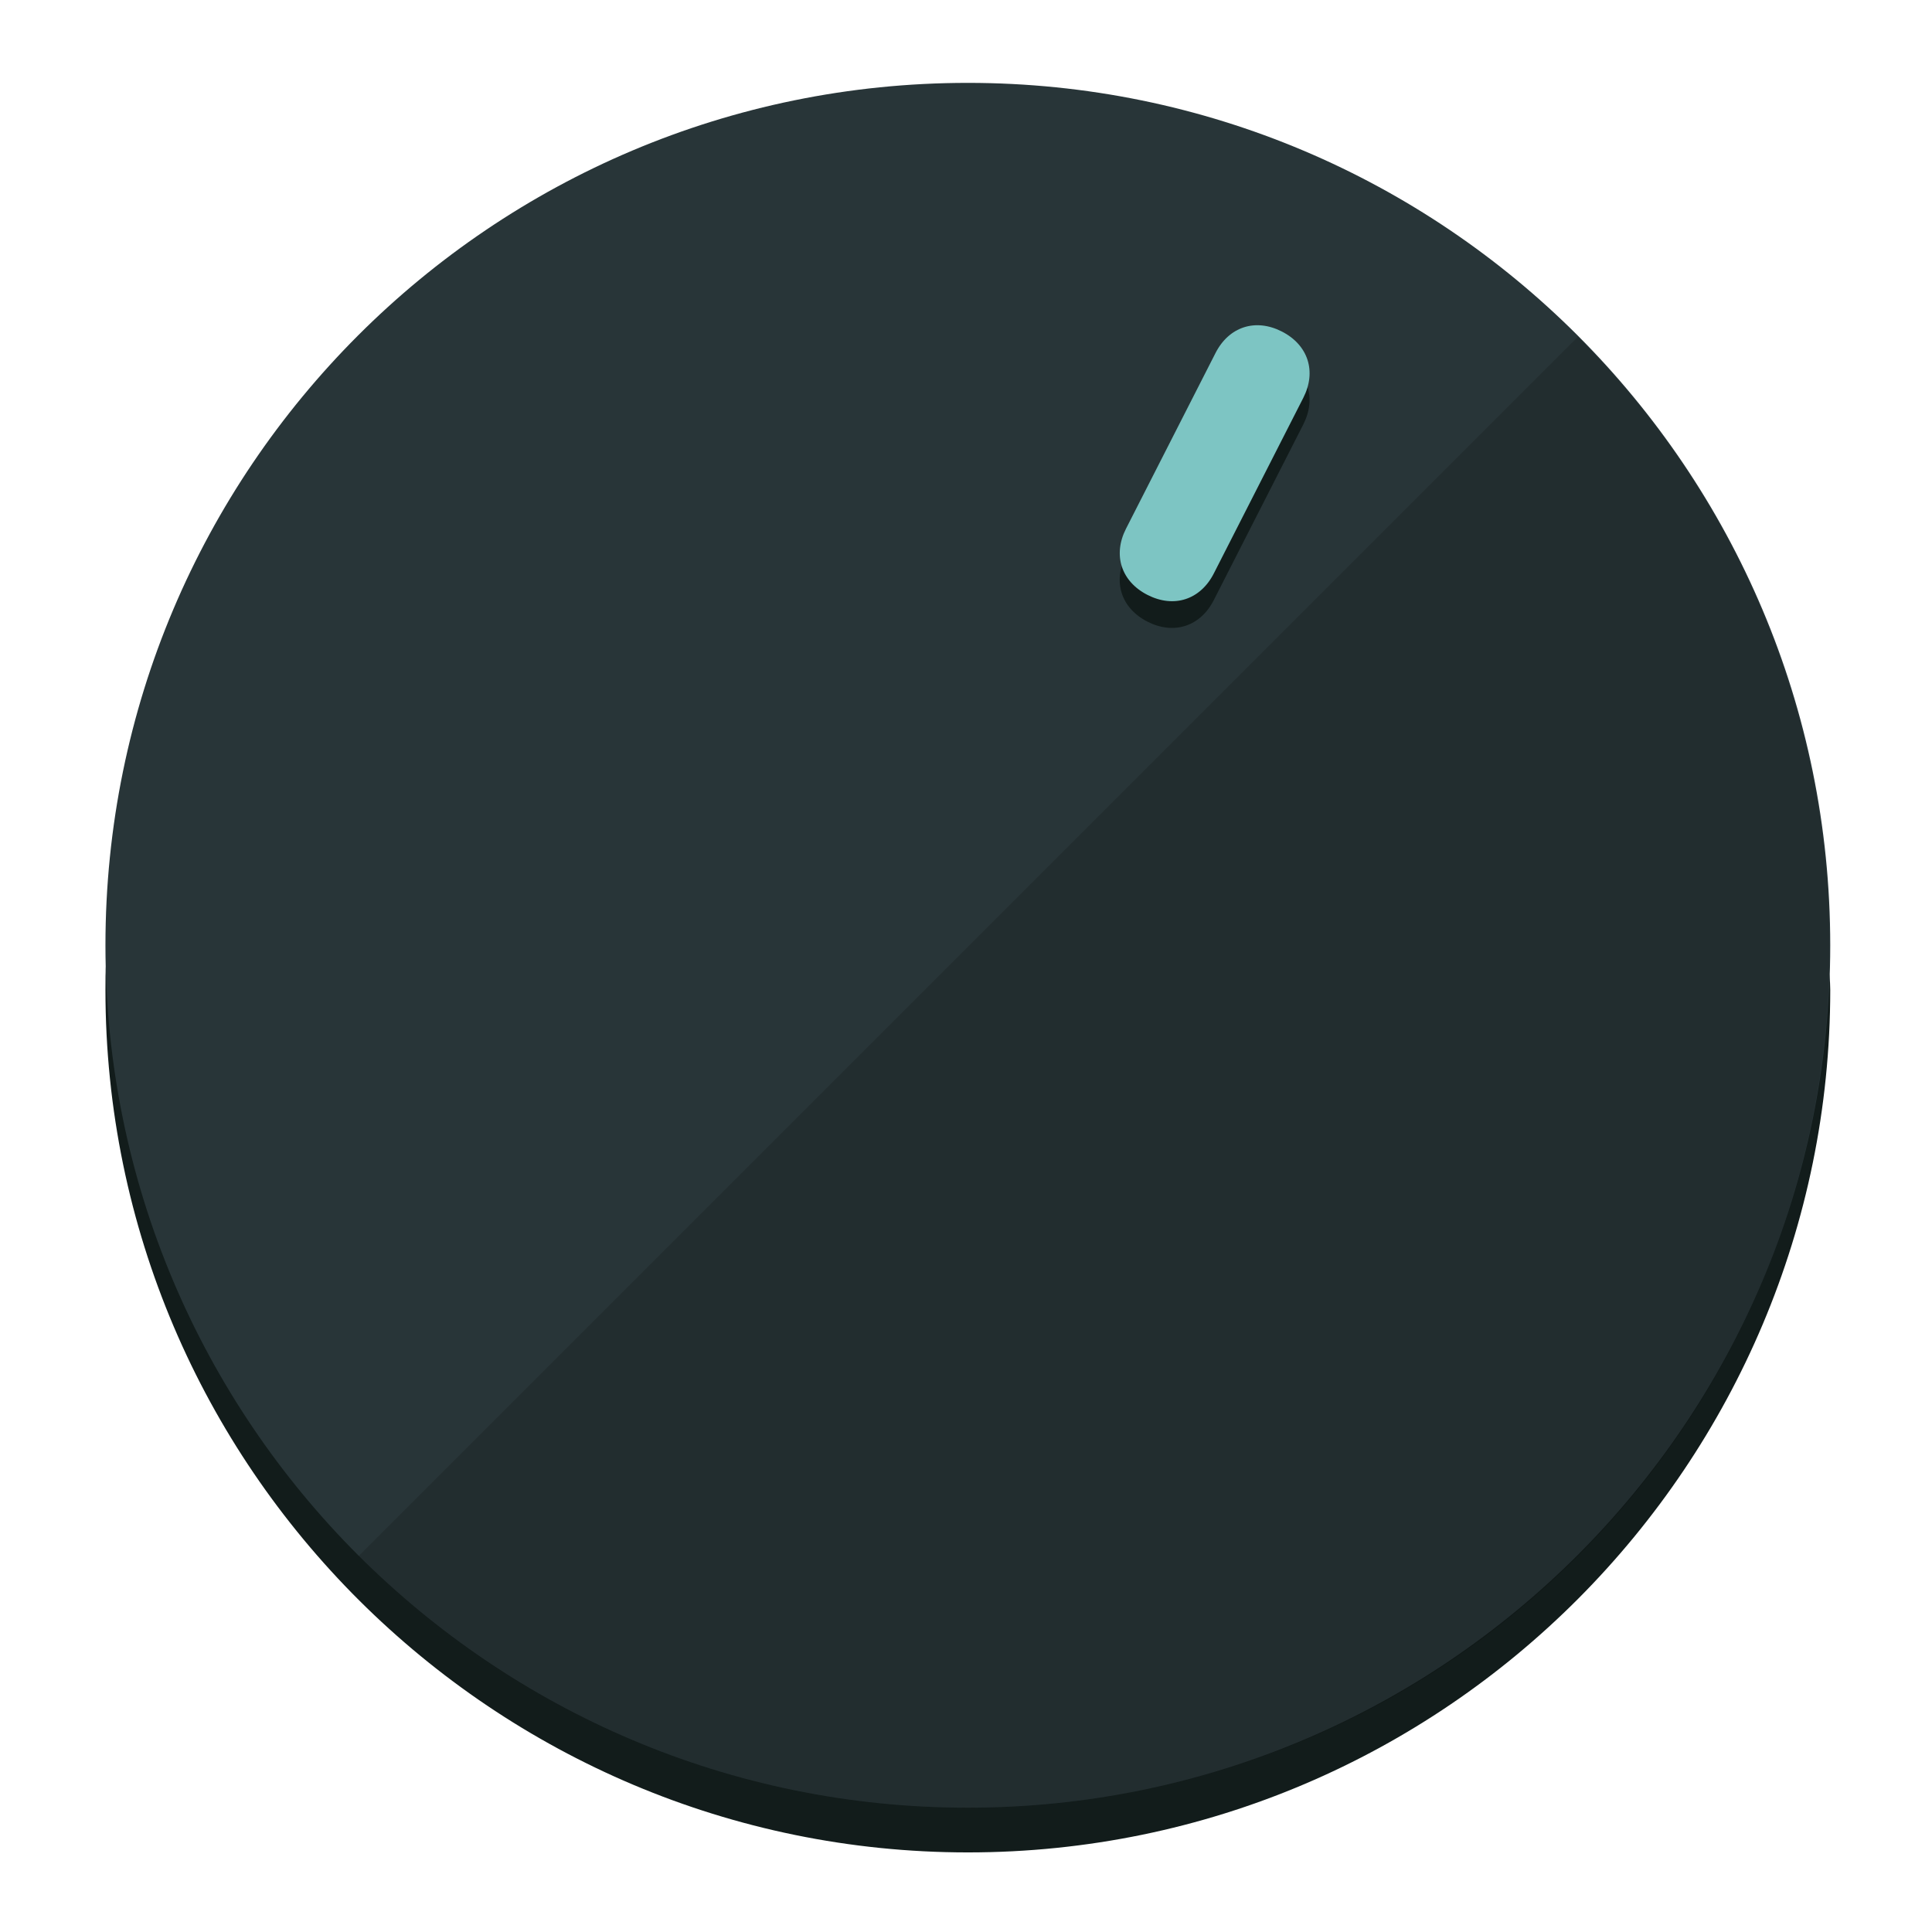
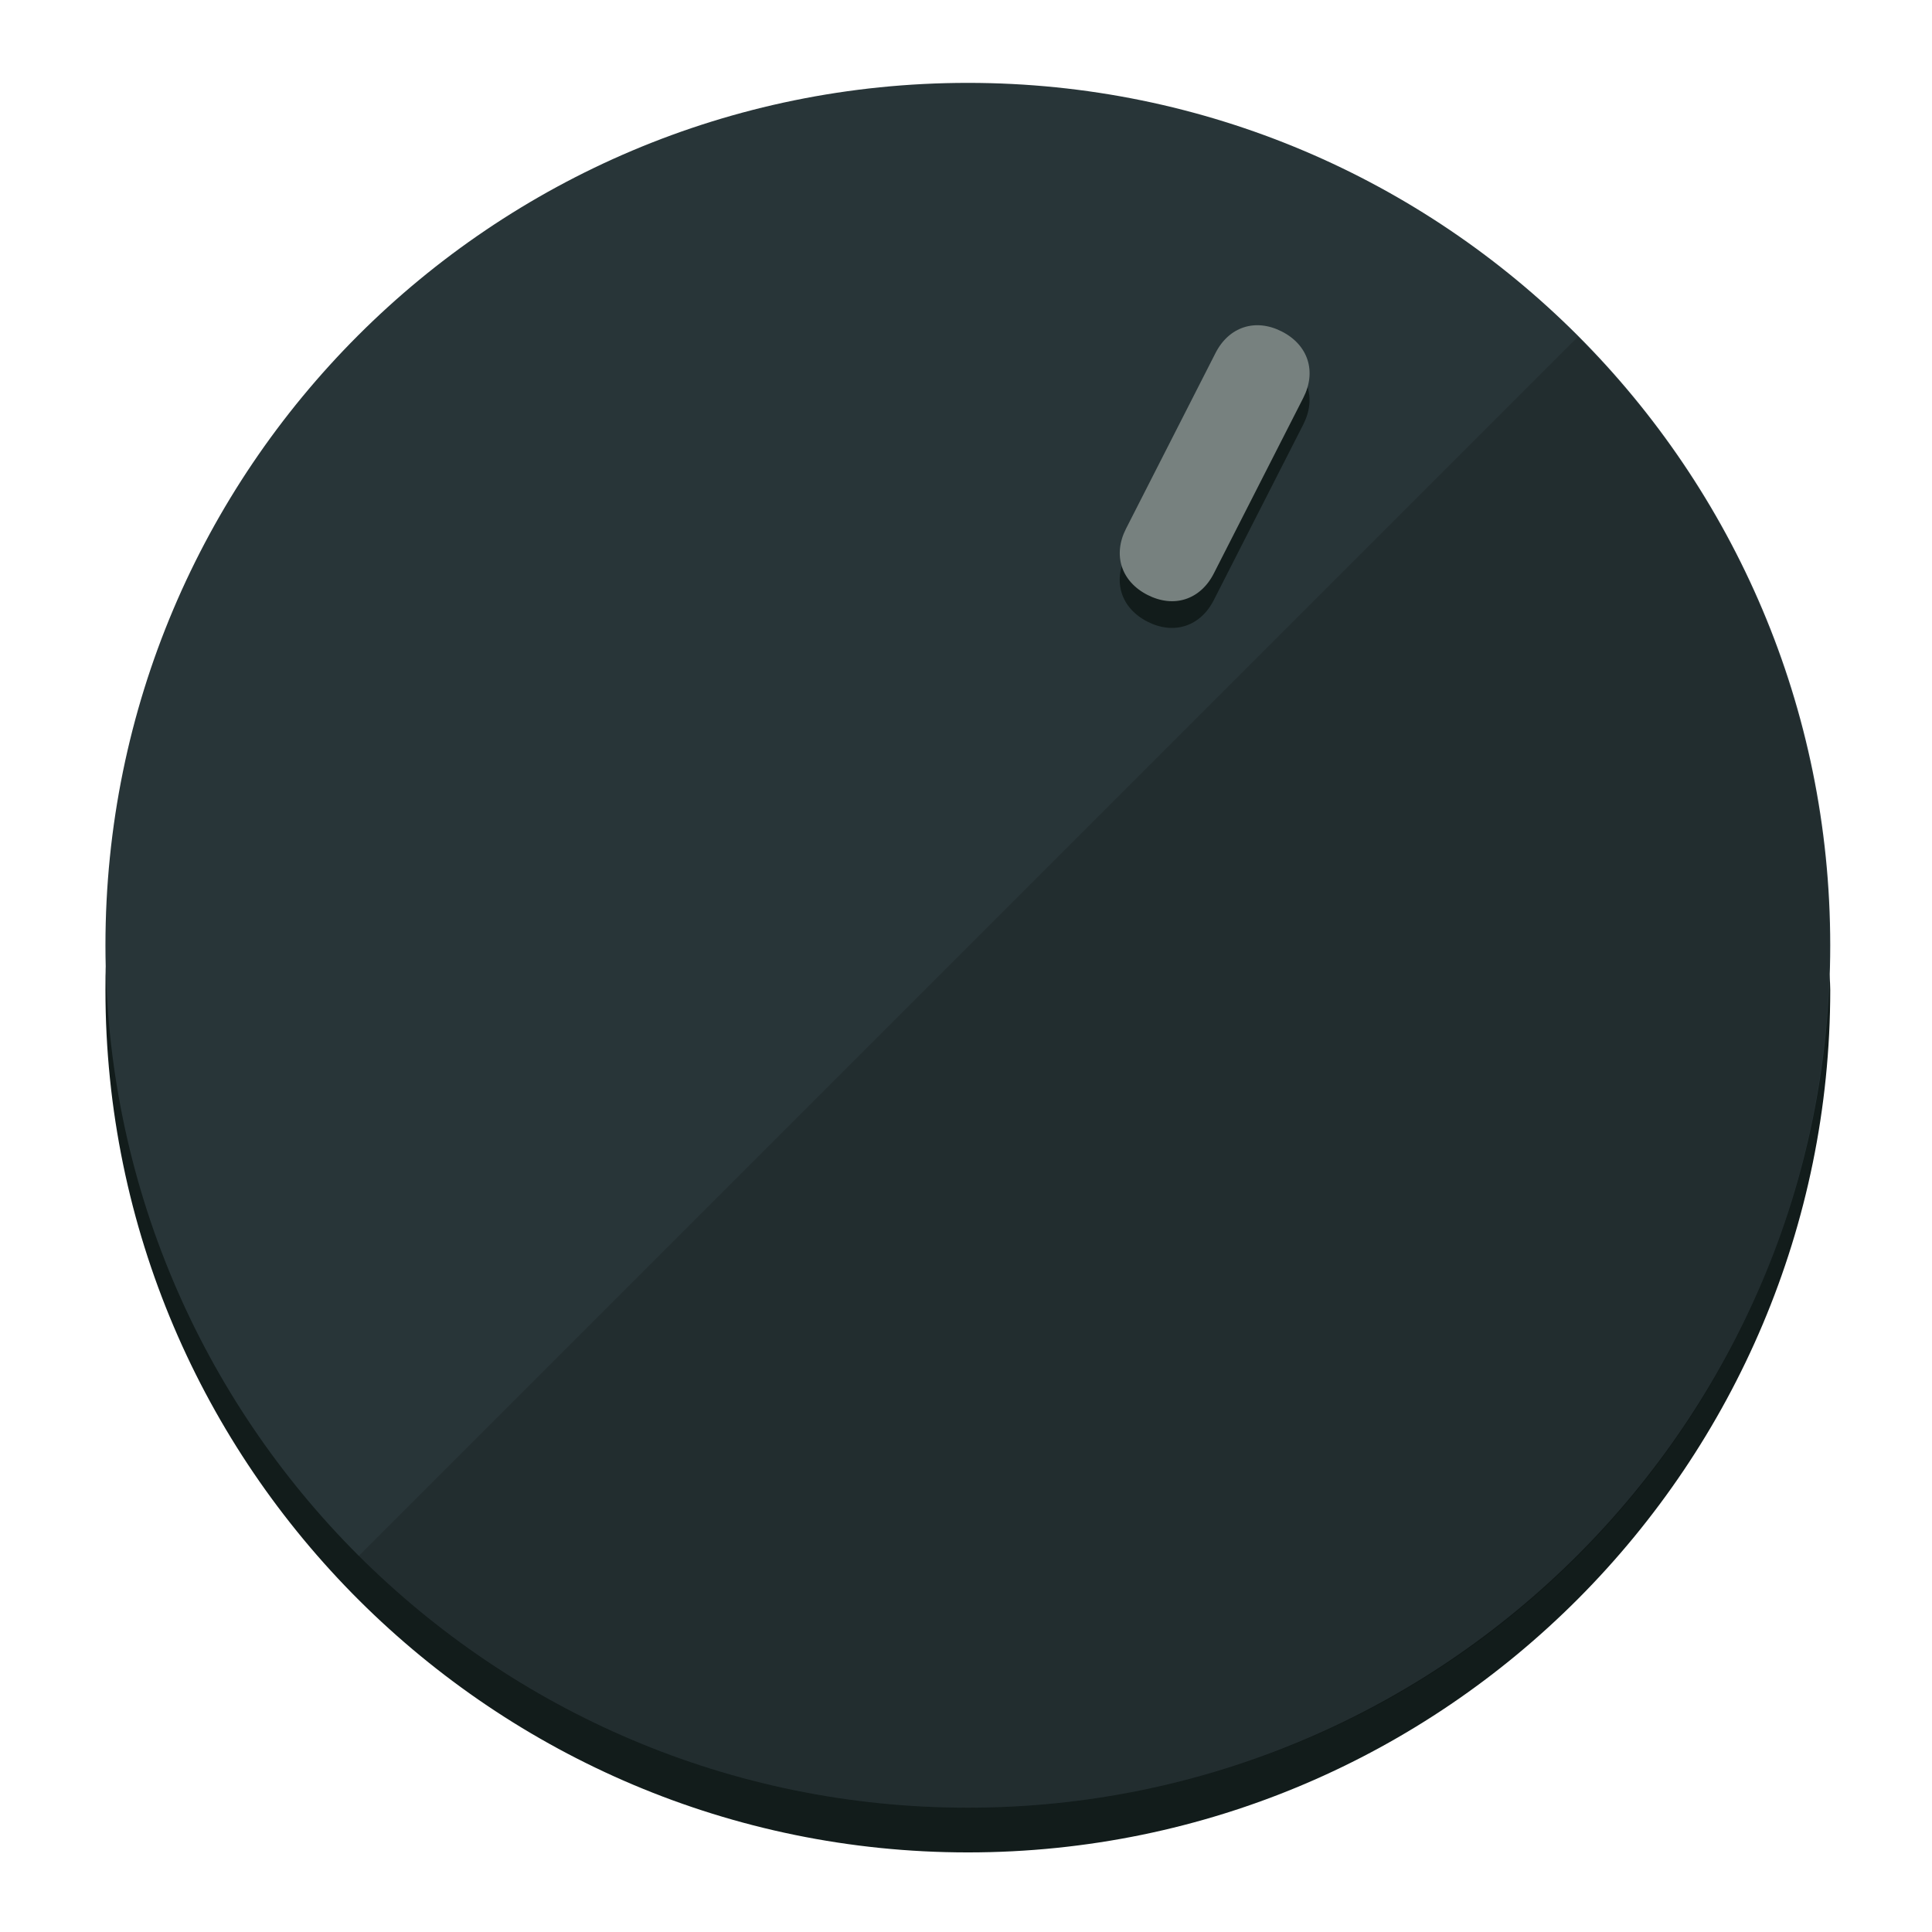
<svg xmlns="http://www.w3.org/2000/svg" height="120px" width="120px" version="1.1" id="Layer_1" viewBox="0 0 496.8 496.8" xml:space="preserve">
  <defs id="defs23" />
  <g id="g3158">
    <path style="display:inline;fill:#121c1b;fill-opacity:1;stroke-width:1.584" d="m 248.875,445.92 c 116.582,0 212.89,-91.238 220.493,-205.286 0,5.069 1.267,8.87 1.267,13.939 0,121.651 -98.842,221.76 -221.76,221.76 -121.651,0 -221.76,-98.842 -221.76,-221.76 0,-5.069 0,-8.87 1.267,-13.939 7.603,114.048 103.91,205.286 220.493,205.286 z" id="path8" />
    <circle style="display:inline;fill:#283538;fill-opacity:1;stroke-width:1.584" cx="248.875" cy="243.071" r="221.76" id="circle12" />
    <path style="display:inline;fill:#000000;fill-opacity:0.154;stroke-width:1.587" d="m 405.744,86.606 c 86.308,86.308 86.308,227.193 0,313.5 -86.308,86.308 -227.193,86.308 -313.5,0" id="path14" />
  </g>
  <g id="g3198">
    <circle style="display:none;fill:#000000;fill-opacity:0;stroke-width:1.584" cx="331.97" cy="104.232" r="221.76" id="circle12-3" transform="rotate(27)" />
    <path style="display:inline;fill:#121c1b;fill-opacity:1;stroke-width:1.584" d="m 312.114,154.319 c -3.452,6.774 -10.269,8.99 -17.044,5.538 v 0 c -6.775,-3.452 -8.99,-10.269 -5.538,-17.044 l 23.012,-45.163 c 3.452,-6.774 10.269,-8.99 17.044,-5.538 v 0 c 6.774,3.452 8.99,10.269 5.538,17.044 z" id="path3789" />
-     <path style="display:inline;fill:#7DC5C3;stroke-width:1.584" d="m 312.13,147.448 c -3.452,6.775 -10.269,8.99 -17.044,5.538 v 0 c -6.774,-3.452 -8.99,-10.269 -5.538,-17.044 l 23.012,-45.163 c 3.452,-6.775 10.269,-8.99 17.044,-5.538 v 0 c 6.775,3.452 8.99,10.269 5.538,17.044 z" id="path915" />
+     <path style="display:inline;fill:#77817F;stroke-width:1.584" d="m 312.13,147.448 c -3.452,6.775 -10.269,8.99 -17.044,5.538 v 0 c -6.774,-3.452 -8.99,-10.269 -5.538,-17.044 l 23.012,-45.163 c 3.452,-6.775 10.269,-8.99 17.044,-5.538 v 0 c 6.775,3.452 8.99,10.269 5.538,17.044 z" id="path915" />
  </g>
</svg>
